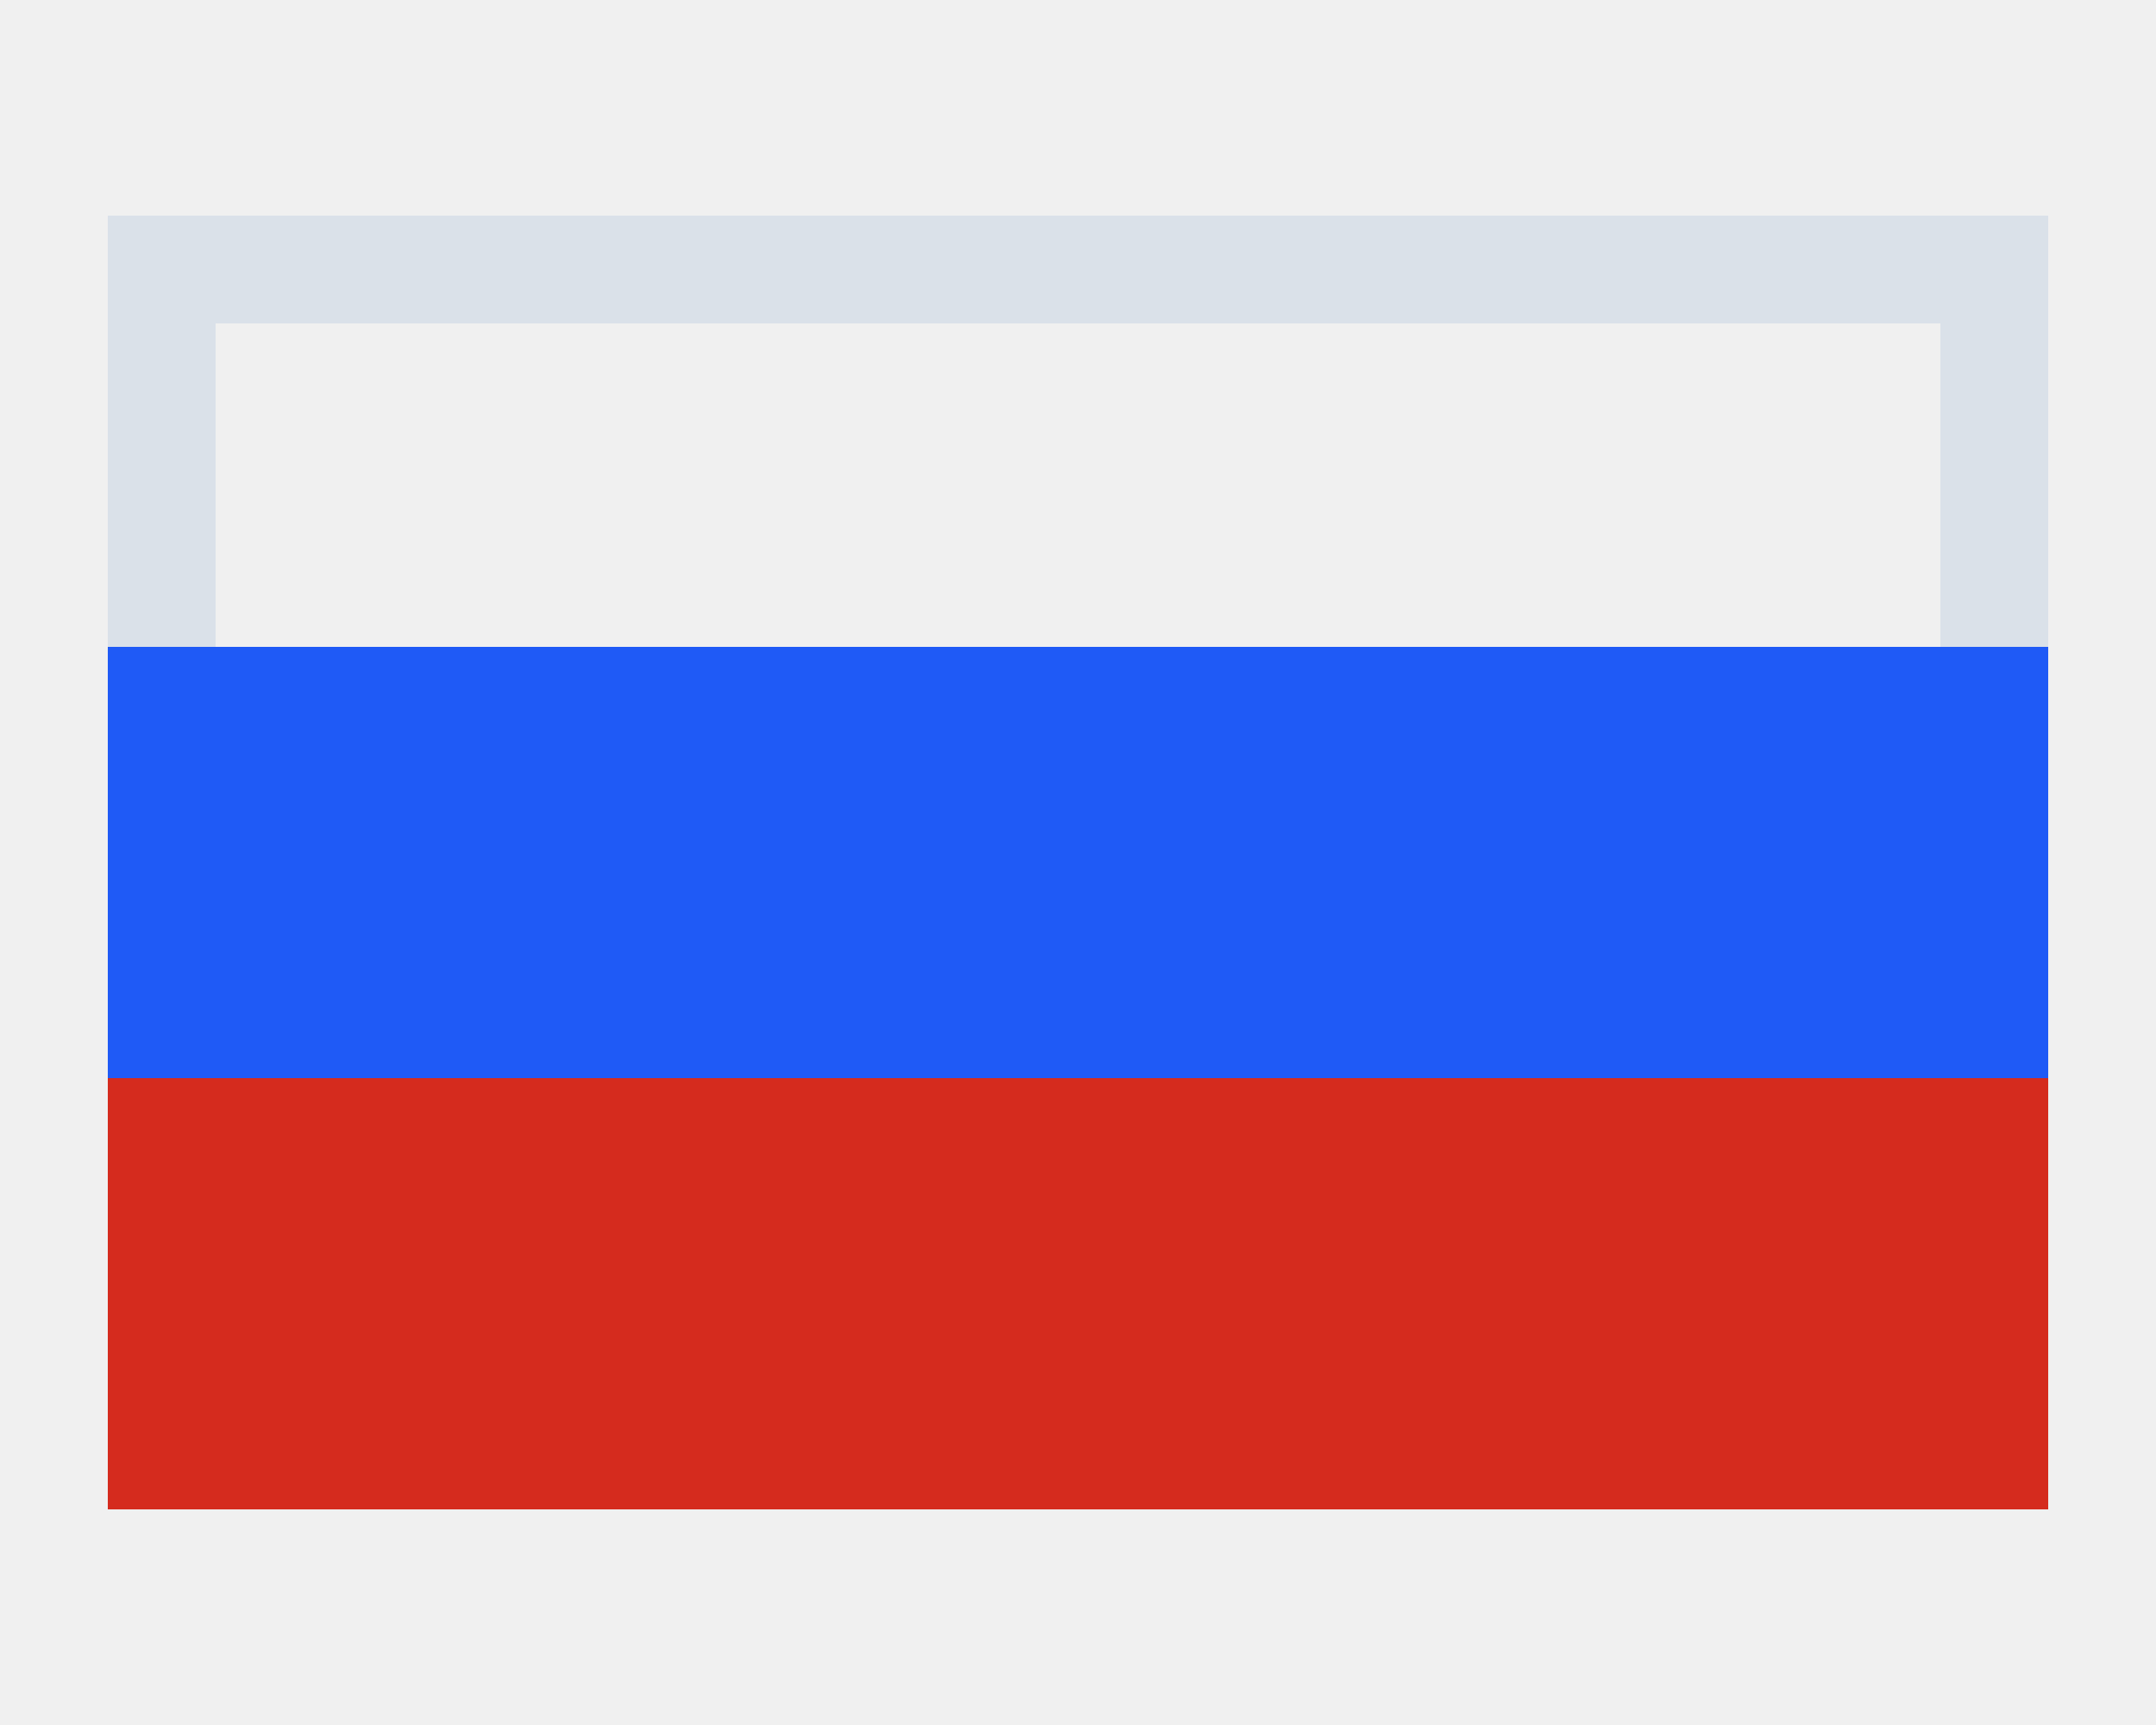
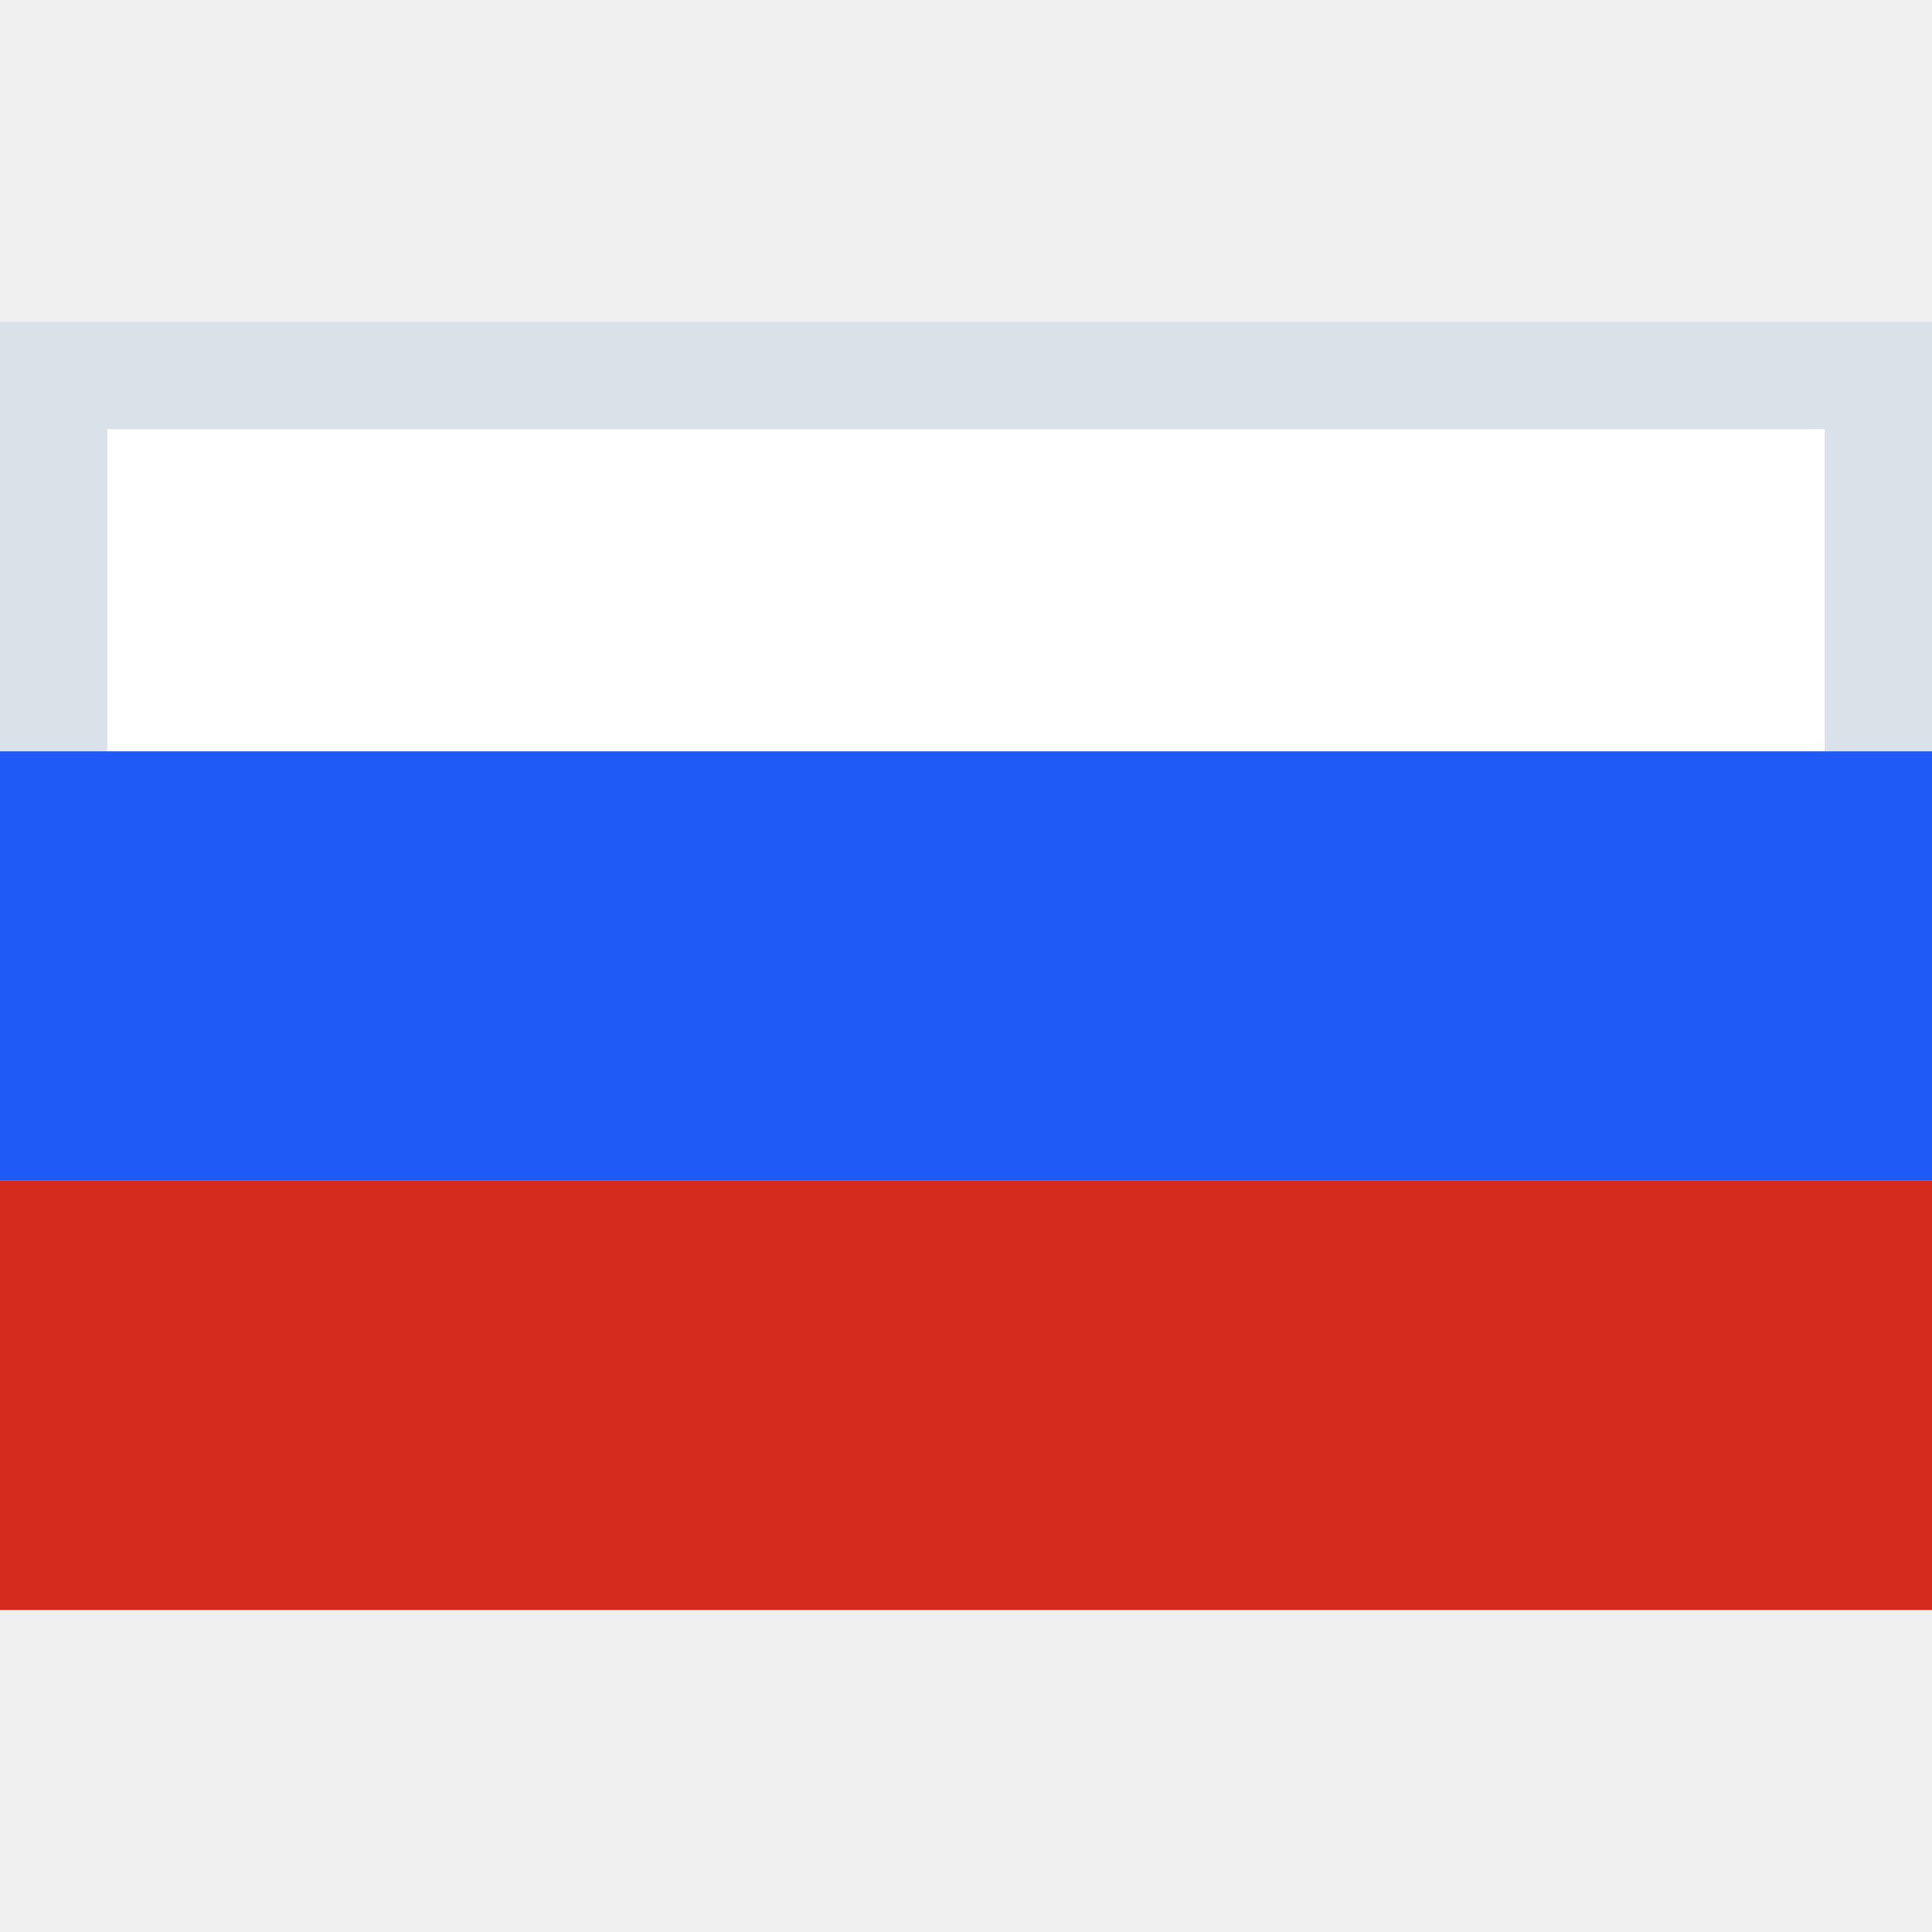
- <svg xmlns="http://www.w3.org/2000/svg" width="20" height="16" viewBox="0 0 20 16">
-   <g fill="none" fill-rule="evenodd" transform="translate(1 2)">
-     <path fill="#DAE1E9" fill-rule="nonzero" d="M1,1 L1,4 L17,4 L17,1 L1,1 Z M0,0 L18,0 L18,5 L0,5 L0,0 Z" />
-     <rect width="18" height="4" y="4" fill="#1F5AF6" />
-     <rect width="18" height="4" y="8" fill="#D52B1E" />
+ <svg xmlns="http://www.w3.org/2000/svg" width="18px" height="18px" viewBox="0 0 18 18" version="1.1">
+   <defs />
+   <g id="ru" stroke="none" stroke-width="1" fill="none" fill-rule="evenodd">
+     <path d="M1,4 L1,7 L17,7 L17,4 L1,4 Z M0,3 L18,3 L18,8 L0,8 L0,3 Z" id="Shape" fill="#DAE1E9" fill-rule="nonzero" />
+     <rect id="Rectangle-path" fill="#FFFFFF" fill-rule="nonzero" x="1" y="4" width="16" height="3" />
+     <rect id="Rectangle-path" fill="#1F5AF6" fill-rule="nonzero" x="0" y="7" width="18" height="4" />
+     <rect id="Rectangle-path" fill="#D52B1E" fill-rule="nonzero" x="0" y="11" width="18" height="4" />
  </g>
</svg>
